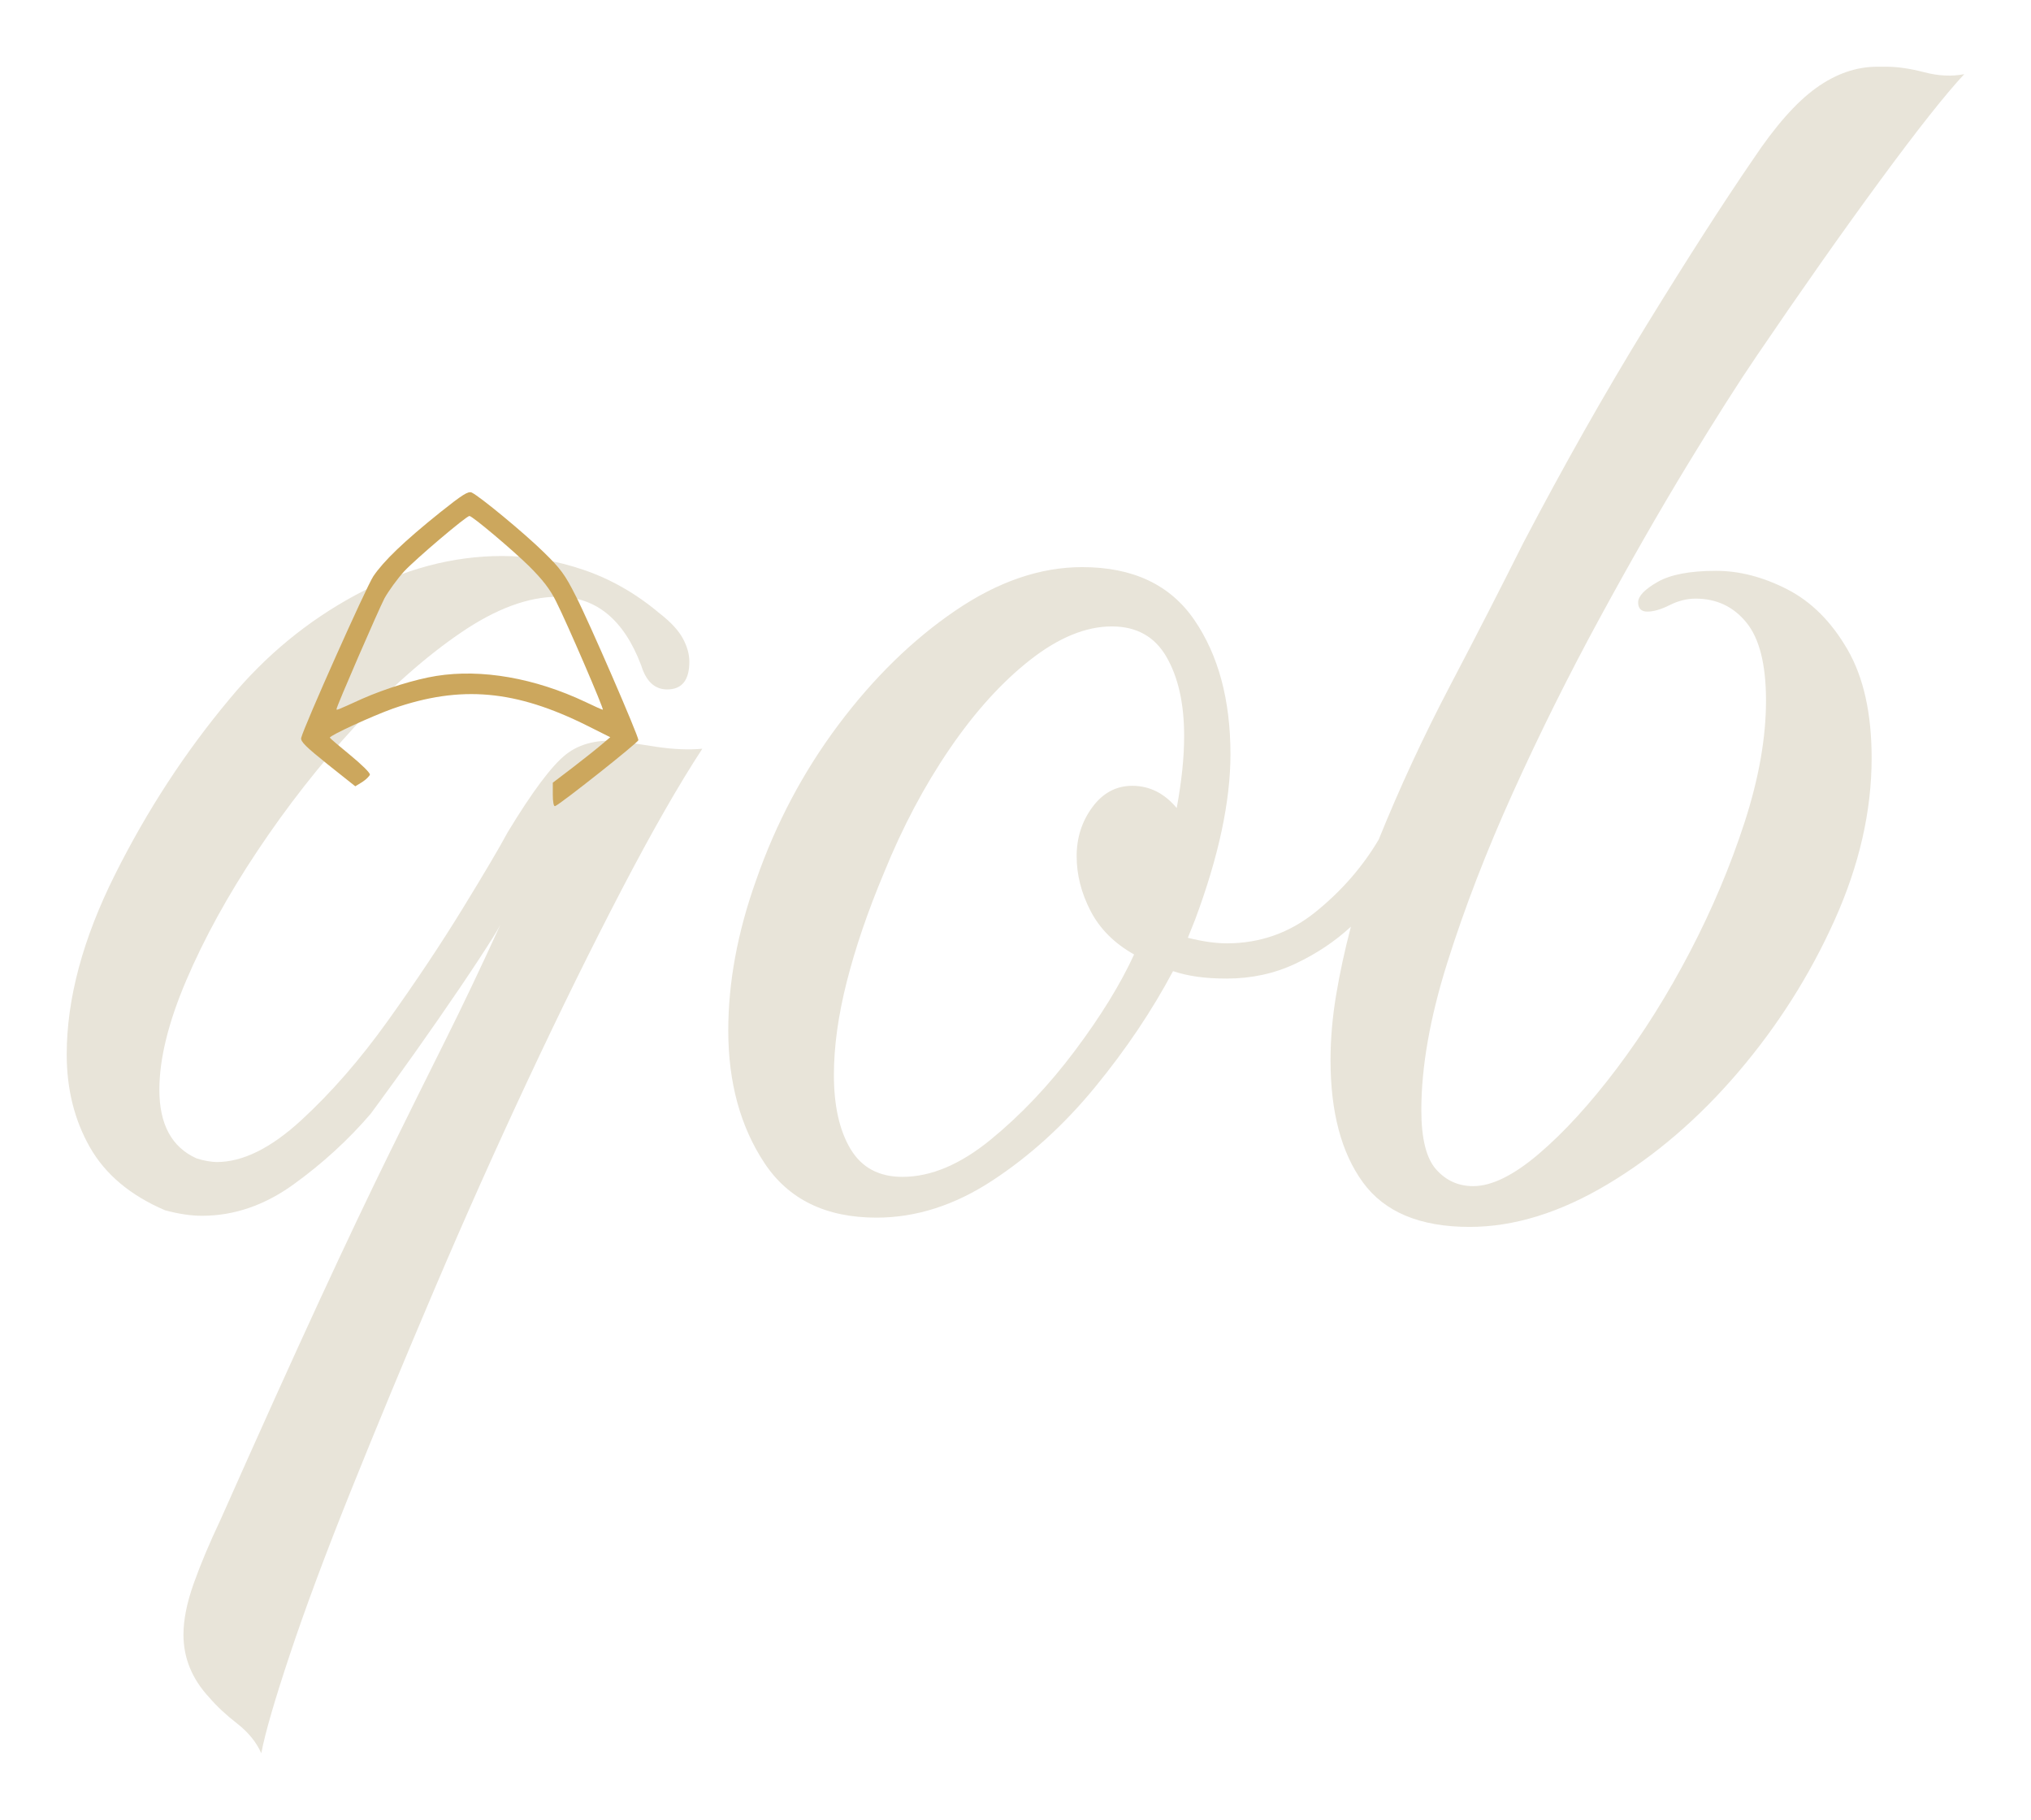
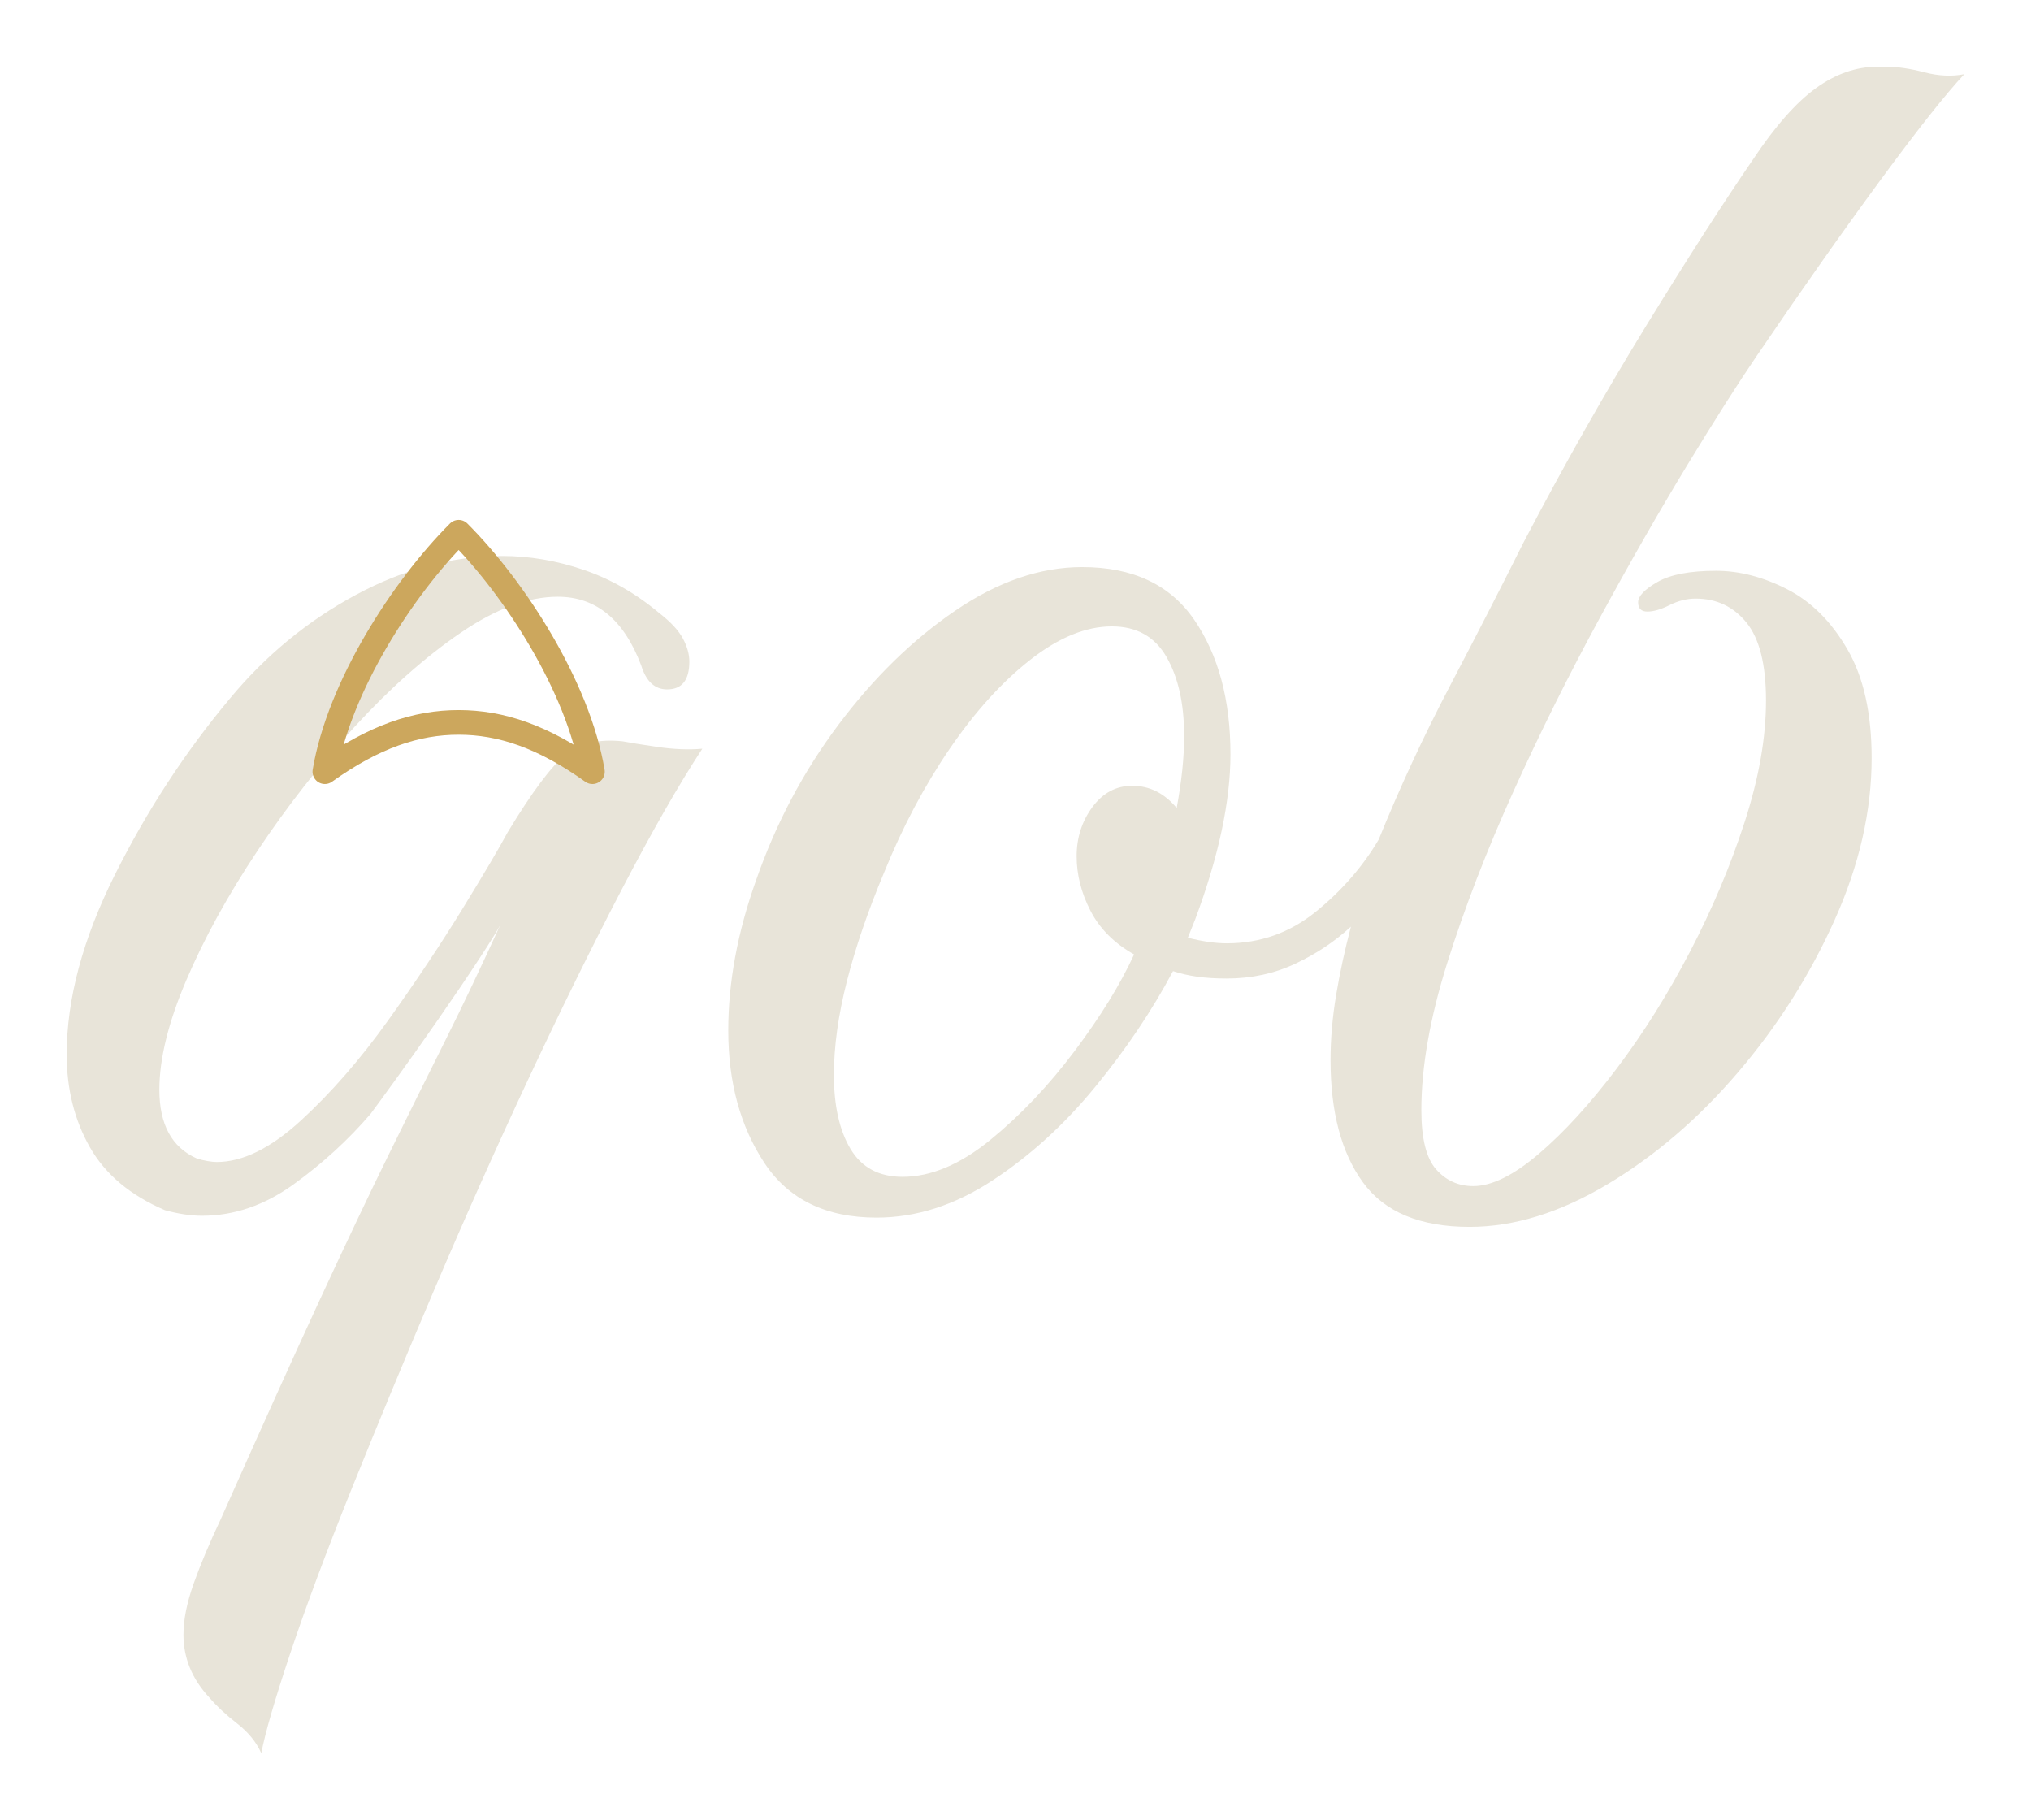
<svg xmlns="http://www.w3.org/2000/svg" viewBox="-7.0 -657.0 1096.0 982.0" role="img">
  <g fill="#e8e4d9" transform="scale(1,-1)">
    <path d="M134 -289Q130 -280 121.0 -273.0Q112 -266 106 -259Q92 -244 92 -225Q92 -213 97.5 -197.5Q103 -182 112 -163Q144 -91 165.5 -44.5Q187 2 203.0 34.5Q219 67 233.0 95.0Q247 123 263 158Q261 154 251.5 139.5Q242 125 229.5 107.0Q217 89 206.5 74.5Q196 60 193 56Q175 35 151.5 18.0Q128 1 102 1Q93 1 82 4Q54 16 41.5 38.0Q29 60 29 88Q29 133 55.0 185.0Q81 237 117 280Q146 315 185.0 336.0Q224 357 264 357Q286 357 308.0 349.5Q330 342 349 326Q358 319 361.5 312.5Q365 306 365 300Q365 285 353 285Q343 285 339 298Q325 335 294 335Q270 335 241.5 315.5Q213 296 184.5 265.0Q156 234 132.0 198.0Q108 162 93.5 128.0Q79 94 79 69Q79 41 99 32Q102 31 105.0 30.5Q108 30 110 30Q131 30 155.5 52.5Q180 75 202.5 106.5Q225 138 242.5 166.5Q260 195 267 208Q287 241 298.5 250.0Q310 259 329 257Q334 256 347.5 254.0Q361 252 372 253Q353 224 328.5 177.0Q304 130 278.0 74.5Q252 19 227.5 -38.5Q203 -96 182.5 -147.0Q162 -198 149.5 -235.5Q137 -273 134 -289Z" transform="translate(0,0)" />
    <path d="M119 0Q78 0 58.5 29.5Q39 59 39 101Q39 140 54 182Q70 228 98.5 266.0Q127 304 161.5 327.5Q196 351 230 351Q271 351 290.5 322.5Q310 294 310 250Q310 212 291 161Q289 156 287 151Q299 148 308 148Q335 148 356.0 165.0Q377 182 390 204Q407 246 428.5 287.0Q450 328 468 364Q501 427 534.5 481.5Q568 536 592 571Q610 598 626.0 609.5Q642 621 659 621H664Q673 621 684.5 618.0Q696 615 706 617Q691 601 660.5 559.5Q630 518 594 465Q579 443 556.5 406.0Q534 369 509.0 323.0Q484 277 462.5 229.5Q441 182 427.0 137.5Q413 93 413 58Q413 35 421.0 26.0Q429 17 441 17Q456 17 476.5 34.5Q497 52 518.5 80.5Q540 109 558.0 143.5Q576 178 587.5 213.5Q599 249 599 279Q599 308 588.5 321.0Q578 334 561 334Q554 334 547.0 330.5Q540 327 535 327Q530 327 530 332Q530 337 540.5 343.0Q551 349 572 349Q591 349 610.5 339.0Q630 329 643.0 306.5Q656 284 656 248Q656 205 636.0 160.5Q616 116 584.0 78.5Q552 41 513.5 18.0Q475 -5 439 -5Q399 -5 381.5 19.0Q364 43 364 85Q364 102 367.0 120.0Q370 138 375 157Q362 145 345.0 137.0Q328 129 308 129Q299 129 292.0 130.0Q285 131 279 133Q262 101 237.0 70.5Q212 40 181.5 20.0Q151 0 119 0ZM133 22Q156 22 180.5 42.0Q205 62 226.0 90.0Q247 118 258 142Q242 151 234.5 165.5Q227 180 227 195Q227 210 235.5 221.5Q244 233 257 233Q271 233 281 221Q283 232 284.0 241.5Q285 251 285 260Q285 286 275.5 302.5Q266 319 246 319Q225 319 202.0 301.0Q179 283 158.5 253.0Q138 223 123 186Q110 155 103.0 127.5Q96 100 96 77Q96 52 105.0 37.0Q114 22 133 22Z" transform="translate(347,0)" />
  </g>
-   <path fill="#cca75d" transform="translate(-599.393,-632.520) scale(1.51679)" d="m587.23,266.62l0,-4.33l7.05,-5.37c3.85,-2.97 8.41,-6.57 10.18,-8.09l3.21,-2.72l-8.01,-4.01c-25.64,-12.82 -45.12,-14.59 -69.32,-6.17c-7.37,2.64 -22.44,9.54 -22.44,10.34c0,0.16 3.29,2.97 7.21,6.17c4.01,3.29 7.13,6.33 7.05,6.97c-0.16,0.56 -1.36,1.76 -2.72,2.64l-2.48,1.52l-9.78,-7.77c-7.77,-6.25 -9.78,-8.17 -9.46,-9.46c0.96,-4.01 23,-53.37 25.64,-57.46c3.69,-5.45 10.82,-12.34 23.8,-22.76c7.85,-6.25 9.94,-7.61 11.22,-7.05c2.97,1.44 18.59,14.34 25.48,21.08c6.17,6.01 7.69,8.09 11.54,15.71c4.81,9.38 22.28,49.69 22.28,51.29c0,0.8 -27.81,22.84 -29.65,23.48c-0.48,0.16 -0.8,-1.52 -0.8,-4.01zm-67.72,-34.22c8.01,-3.53 18.75,-6.89 26.29,-8.09c16.03,-2.56 35.02,0.72 53.13,9.3c3.13,1.52 5.85,2.72 6.09,2.72c0.56,0 -12.66,-30.69 -16.59,-38.47c-2.16,-4.41 -4.81,-7.77 -9.54,-12.5c-5.93,-5.85 -20.28,-17.95 -21.32,-17.95c-1.12,0 -19.23,15.39 -23.24,19.71c-2.4,2.64 -5.53,6.97 -6.97,9.54c-2.24,4.33 -17.07,38.47 -17.07,39.43c0,0.48 -0.32,0.64 9.22,-3.69z" />
+   <path d="M50 6 C34 22 16 50 12 74 C26 64 38 60 50 60 C62 60 74 64 88 74 C84 50 66 22 50 6 Z" fill="none" stroke="#cca75d" stroke-width="7.0" stroke-linejoin="round" stroke-linecap="round" transform="translate(145.50,-381.20) scale(1.9)" />
</svg>
